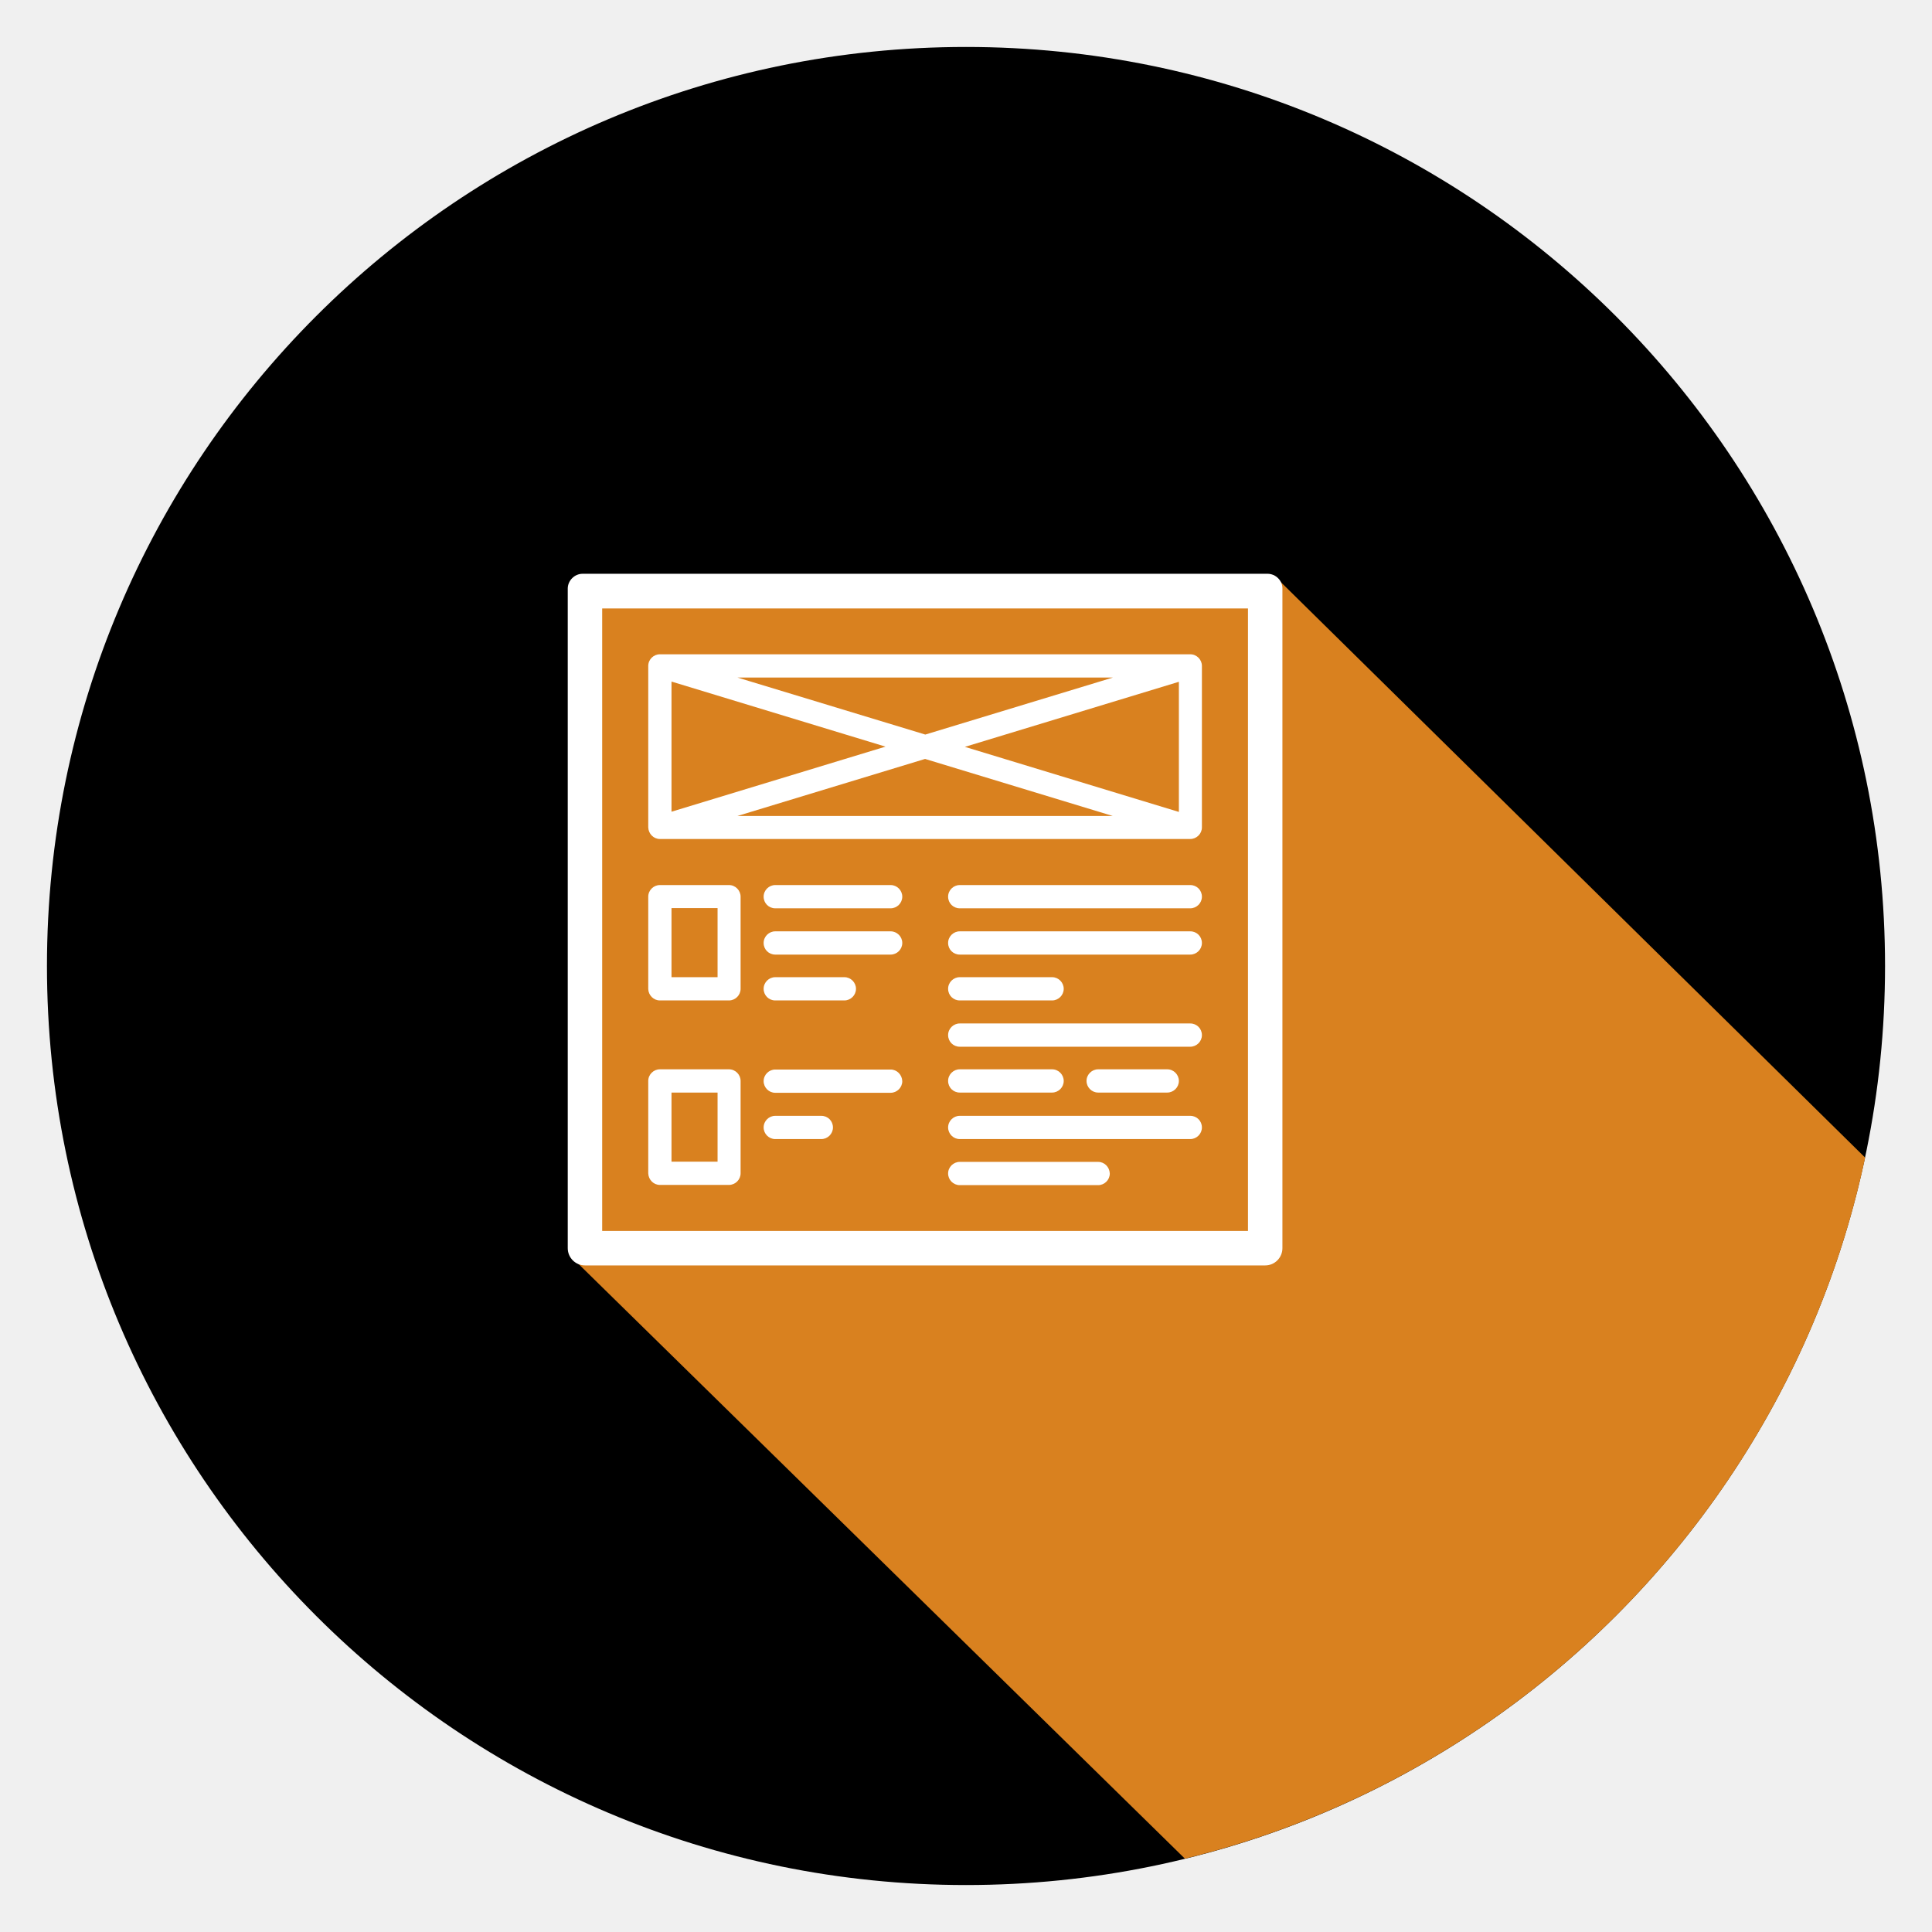
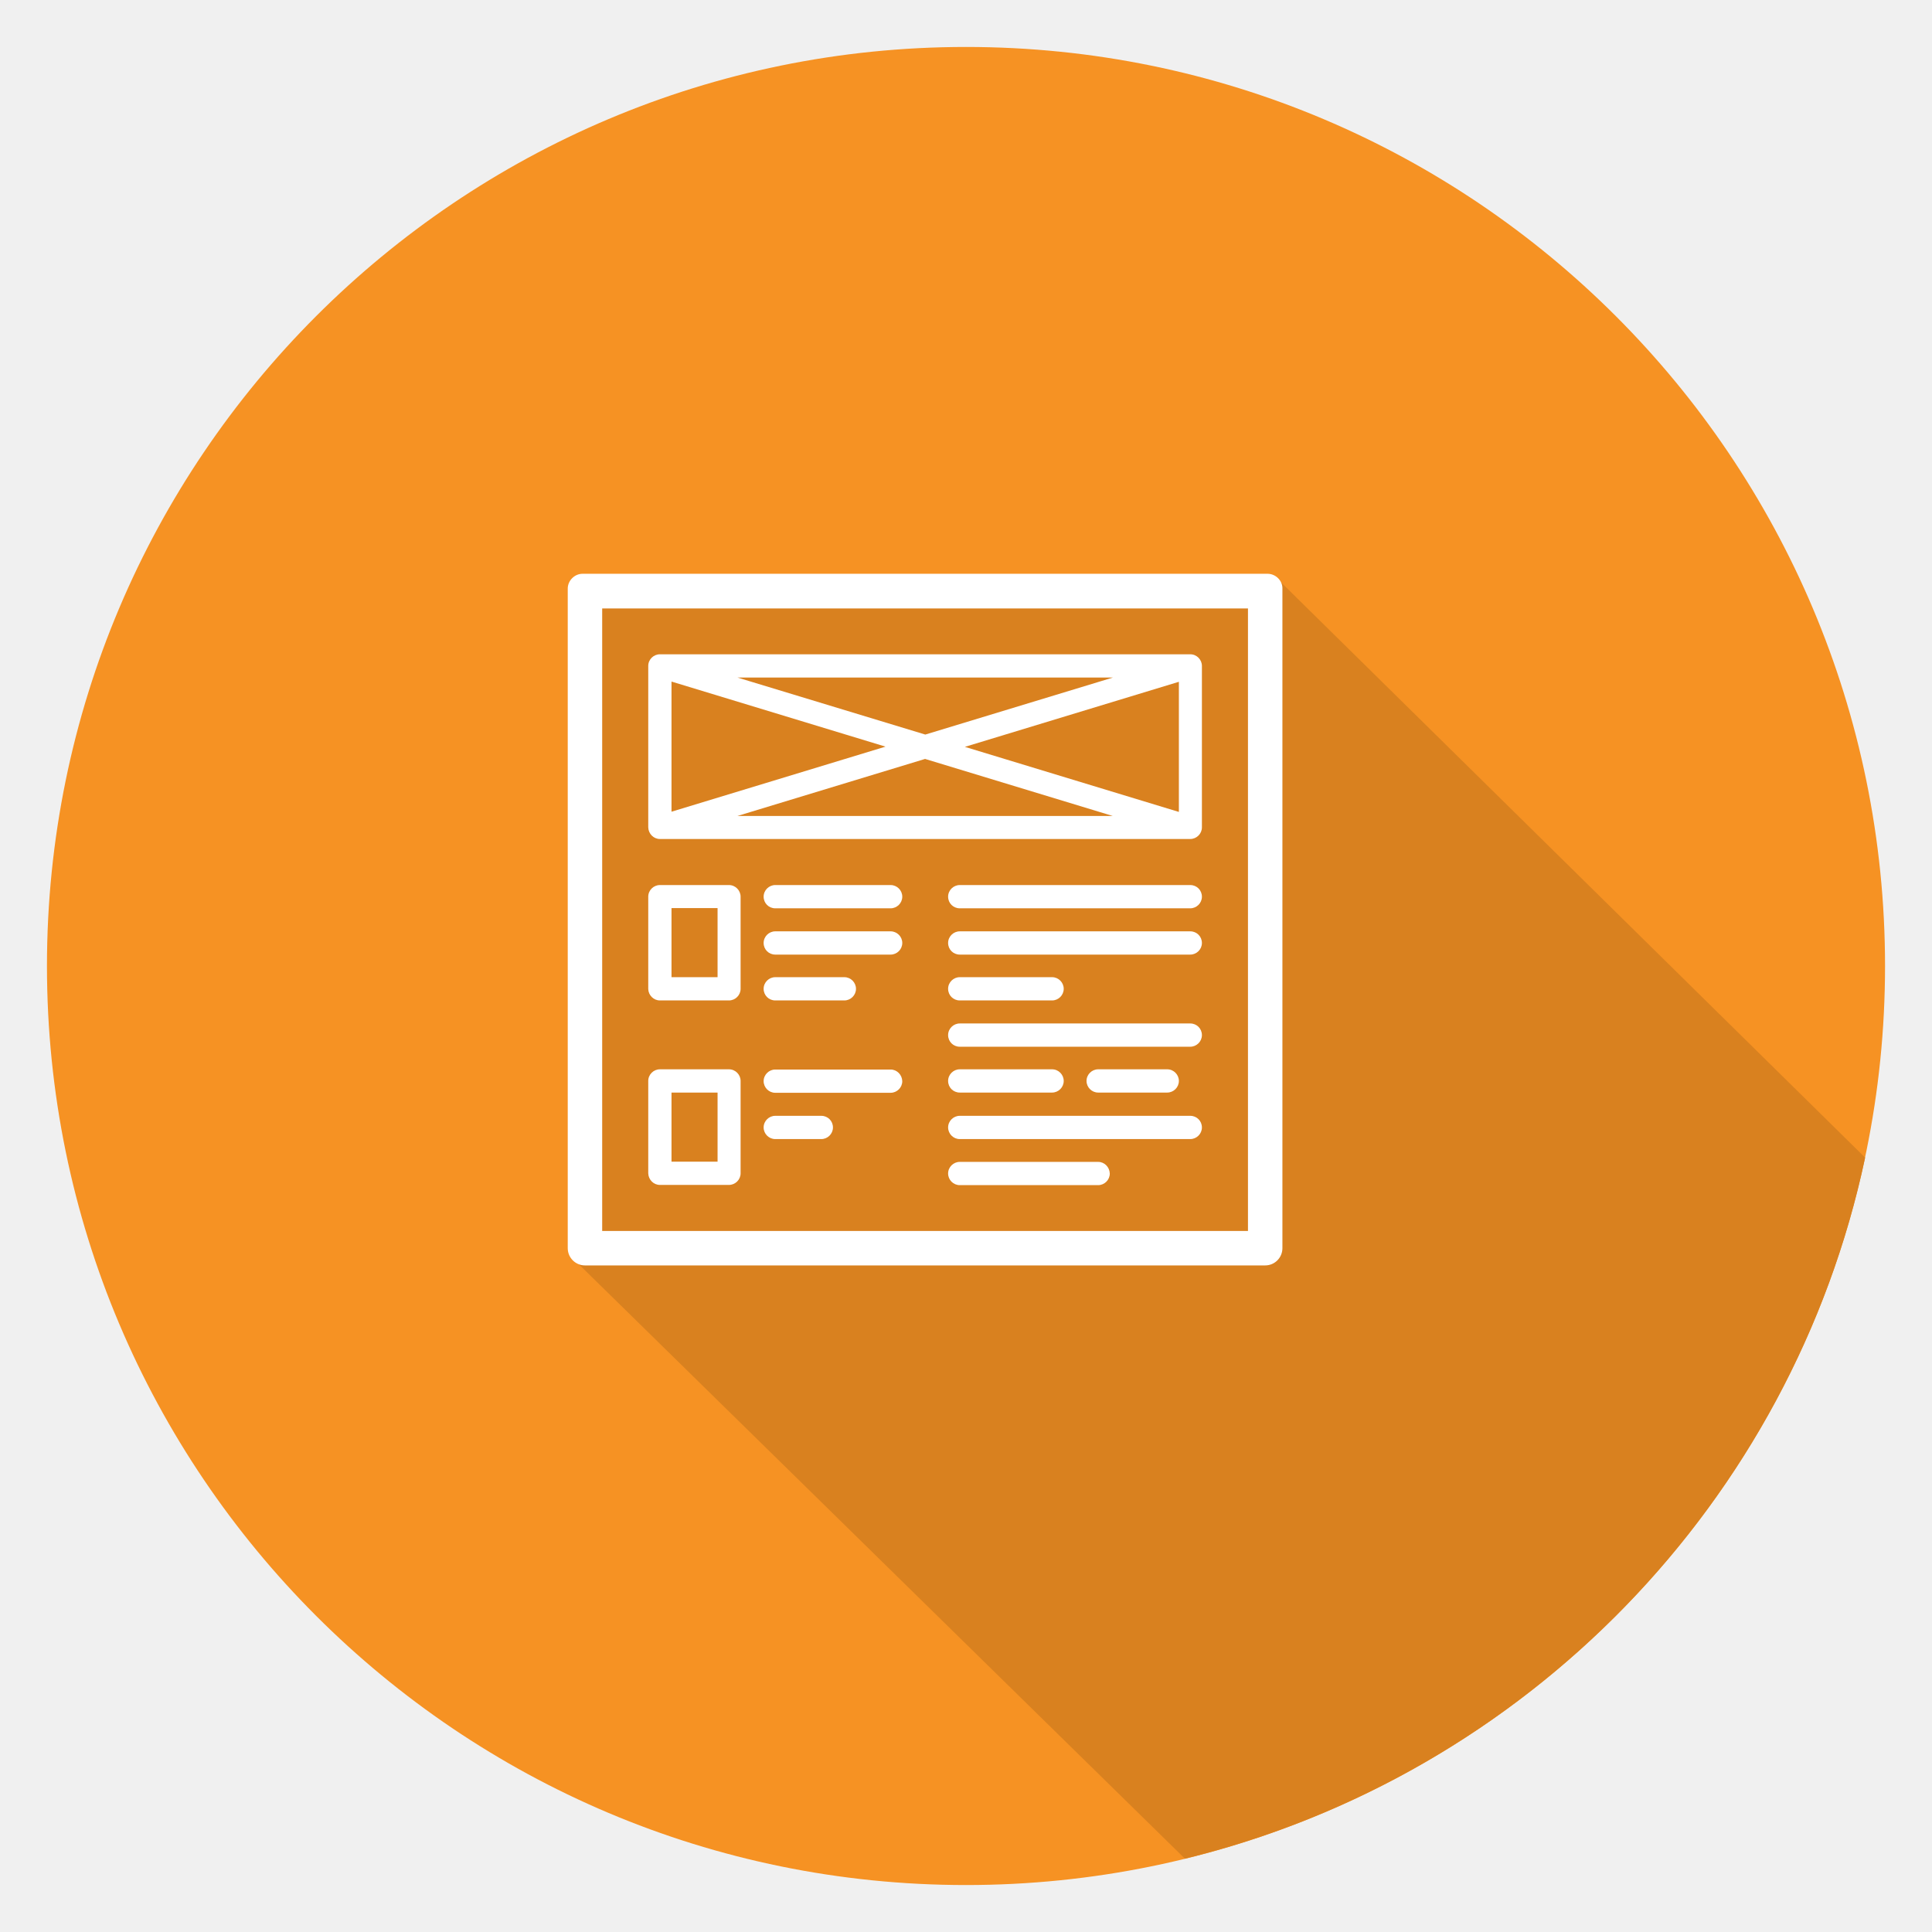
<svg xmlns="http://www.w3.org/2000/svg" xmlns:xlink="http://www.w3.org/1999/xlink" viewBox="0 0 864 864">
-   <circle cx="432" cy="432" r="411" />
+   <circle fill="#F69223" cx="432" cy="432" r="411" />
  <path fill="#F69223" d="M834.1 517.7L569.7 257.3l-306.7 13-8 291.3 274.9 269.6C682.3 794 801.4 671.8 834.1 517.7z" />
  <path opacity=".12" d="M834.1 517.7L569.7 257.3l-306.7 13-8 291.3 274.9 269.6C682.3 794 801.4 671.8 834.1 517.7z" />
  <g>
    <defs>
      <path id="a" d="M253.9 256.6h319.7V566H253.9z" />
    </defs>
    <clipPath id="b">
      <use xlink:href="#a" overflow="visible" />
    </clipPath>
    <path clip-path="url(#b)" fill="#FFF" d="M566.9 256.6H260.5c-3.6 0-6.6 3.1-6.6 6.6v295c0 4.3 3.5 7.7 7.7 7.7h304.2c4.3 0 7.7-3.5 7.7-7.7v-295c.1-3.5-3-6.6-6.6-6.6m-8.8 293.9H269.3V272.1h288.8v278.4z" />
    <path clip-path="url(#b)" fill="#FFF" d="M295.1 375.2h237.2c2.8 0 5.2-2.3 5.2-5.2v-72.2c0-2.8-2.3-5.2-5.2-5.2H295.1c-2.8 0-5.2 2.3-5.2 5.2V370c.1 2.9 2.4 5.2 5.2 5.2m34.7-10.3l83.9-25.5 83.9 25.5H329.8zm197.4-1.8L431.5 334l95.7-29.1v58.2zM497.7 303l-83.9 25.5-84-25.5h167.9zm-197.4 1.8l95.7 29.1-95.7 29.1v-58.2zM398.3 395.8h-51.6c-2.8 0-5.2 2.3-5.2 5.2s2.3 5.2 5.2 5.2h51.6c2.8 0 5.2-2.3 5.2-5.2s-2.4-5.2-5.2-5.2M398.3 416.5h-51.6c-2.8 0-5.2 2.3-5.2 5.2s2.3 5.2 5.2 5.2h51.6c2.8 0 5.2-2.3 5.2-5.2s-2.4-5.2-5.2-5.2M398.3 478.3h-51.6c-2.8 0-5.2 2.3-5.2 5.2 0 2.8 2.3 5.2 5.2 5.2h51.6c2.8 0 5.2-2.3 5.2-5.2-.1-2.9-2.4-5.2-5.2-5.2M295.1 447.4H326c2.8 0 5.2-2.3 5.2-5.2V401c0-2.8-2.3-5.2-5.2-5.2h-30.9c-2.8 0-5.2 2.3-5.2 5.2v41.3c.1 2.8 2.4 5.1 5.2 5.1m5.2-41.3h20.6V437h-20.6v-30.9zM295.1 529.9H326c2.8 0 5.2-2.3 5.2-5.2v-41.3c0-2.8-2.3-5.2-5.2-5.2h-30.9c-2.8 0-5.2 2.3-5.2 5.2v41.3c.1 2.9 2.4 5.2 5.2 5.2m5.2-41.3h20.6v30.9h-20.6v-30.9zM346.7 447.4h30.9c2.8 0 5.2-2.3 5.2-5.2 0-2.8-2.3-5.2-5.2-5.2h-30.9c-2.8 0-5.2 2.3-5.2 5.2 0 2.9 2.3 5.2 5.2 5.2M367.3 499h-20.6c-2.8 0-5.2 2.3-5.2 5.2 0 2.8 2.3 5.2 5.2 5.2h20.6c2.8 0 5.2-2.3 5.2-5.2 0-2.9-2.3-5.2-5.2-5.2M532.3 395.8H429.2c-2.8 0-5.2 2.3-5.2 5.2s2.3 5.2 5.2 5.2h103.1c2.8 0 5.2-2.3 5.2-5.2s-2.3-5.2-5.2-5.2M532.3 416.5H429.2c-2.8 0-5.2 2.3-5.2 5.2s2.3 5.2 5.2 5.2h103.1c2.8 0 5.2-2.3 5.2-5.2s-2.3-5.2-5.2-5.2M532.3 499H429.2c-2.8 0-5.2 2.3-5.2 5.2 0 2.8 2.3 5.2 5.2 5.2h103.1c2.8 0 5.2-2.3 5.2-5.2 0-2.9-2.3-5.2-5.2-5.2M491.1 519.6h-61.9c-2.8 0-5.2 2.3-5.2 5.2 0 2.8 2.3 5.2 5.2 5.2h61.9c2.8 0 5.2-2.3 5.2-5.2-.1-2.9-2.4-5.2-5.2-5.2M532.3 457.7H429.2c-2.8 0-5.2 2.3-5.2 5.2s2.3 5.2 5.2 5.2h103.1c2.8 0 5.2-2.3 5.2-5.2s-2.3-5.2-5.2-5.2M429.2 447.4h41.3c2.8 0 5.2-2.3 5.2-5.2 0-2.8-2.3-5.2-5.2-5.2h-41.3c-2.8 0-5.2 2.3-5.2 5.2 0 2.9 2.3 5.2 5.2 5.2M429.2 488.6h41.3c2.8 0 5.2-2.3 5.2-5.2 0-2.8-2.3-5.2-5.2-5.2h-41.3c-2.8 0-5.2 2.3-5.2 5.2 0 2.9 2.3 5.2 5.2 5.2M522 488.6c2.8 0 5.2-2.3 5.2-5.2 0-2.8-2.3-5.2-5.2-5.2h-30.9c-2.8 0-5.2 2.3-5.2 5.2 0 2.8 2.3 5.2 5.2 5.2H522z" />
  </g>
</svg>
